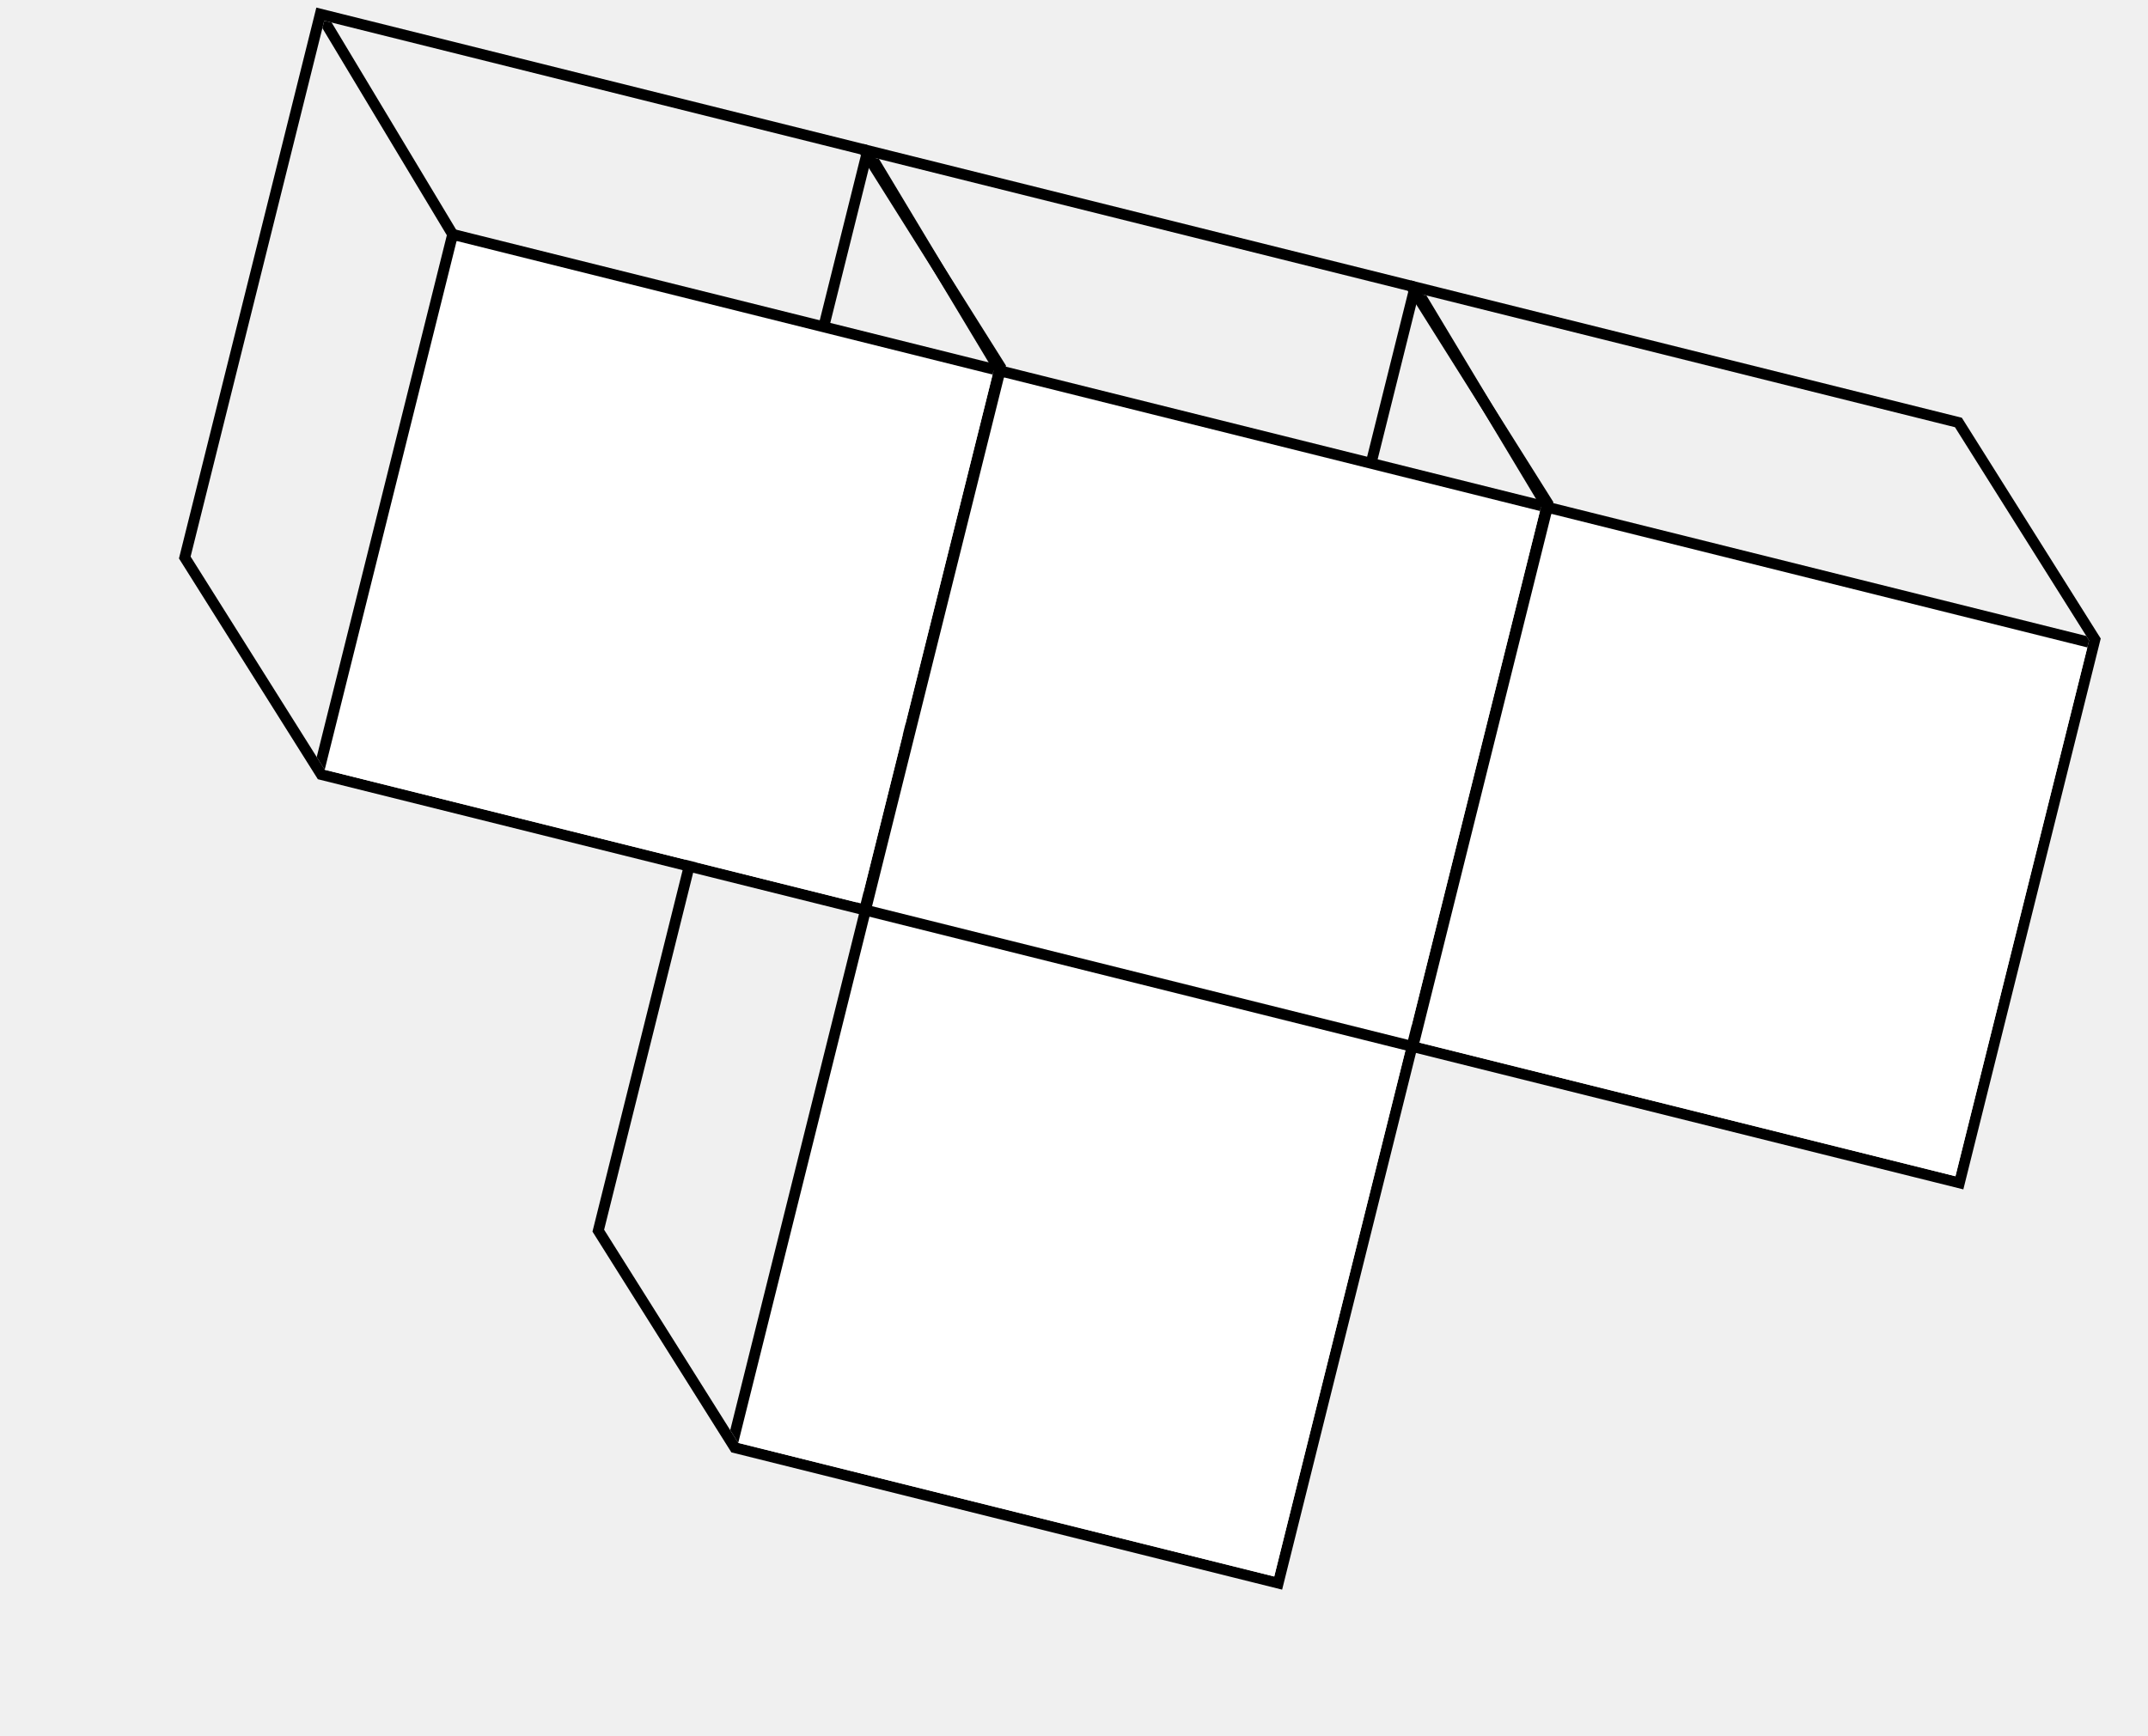
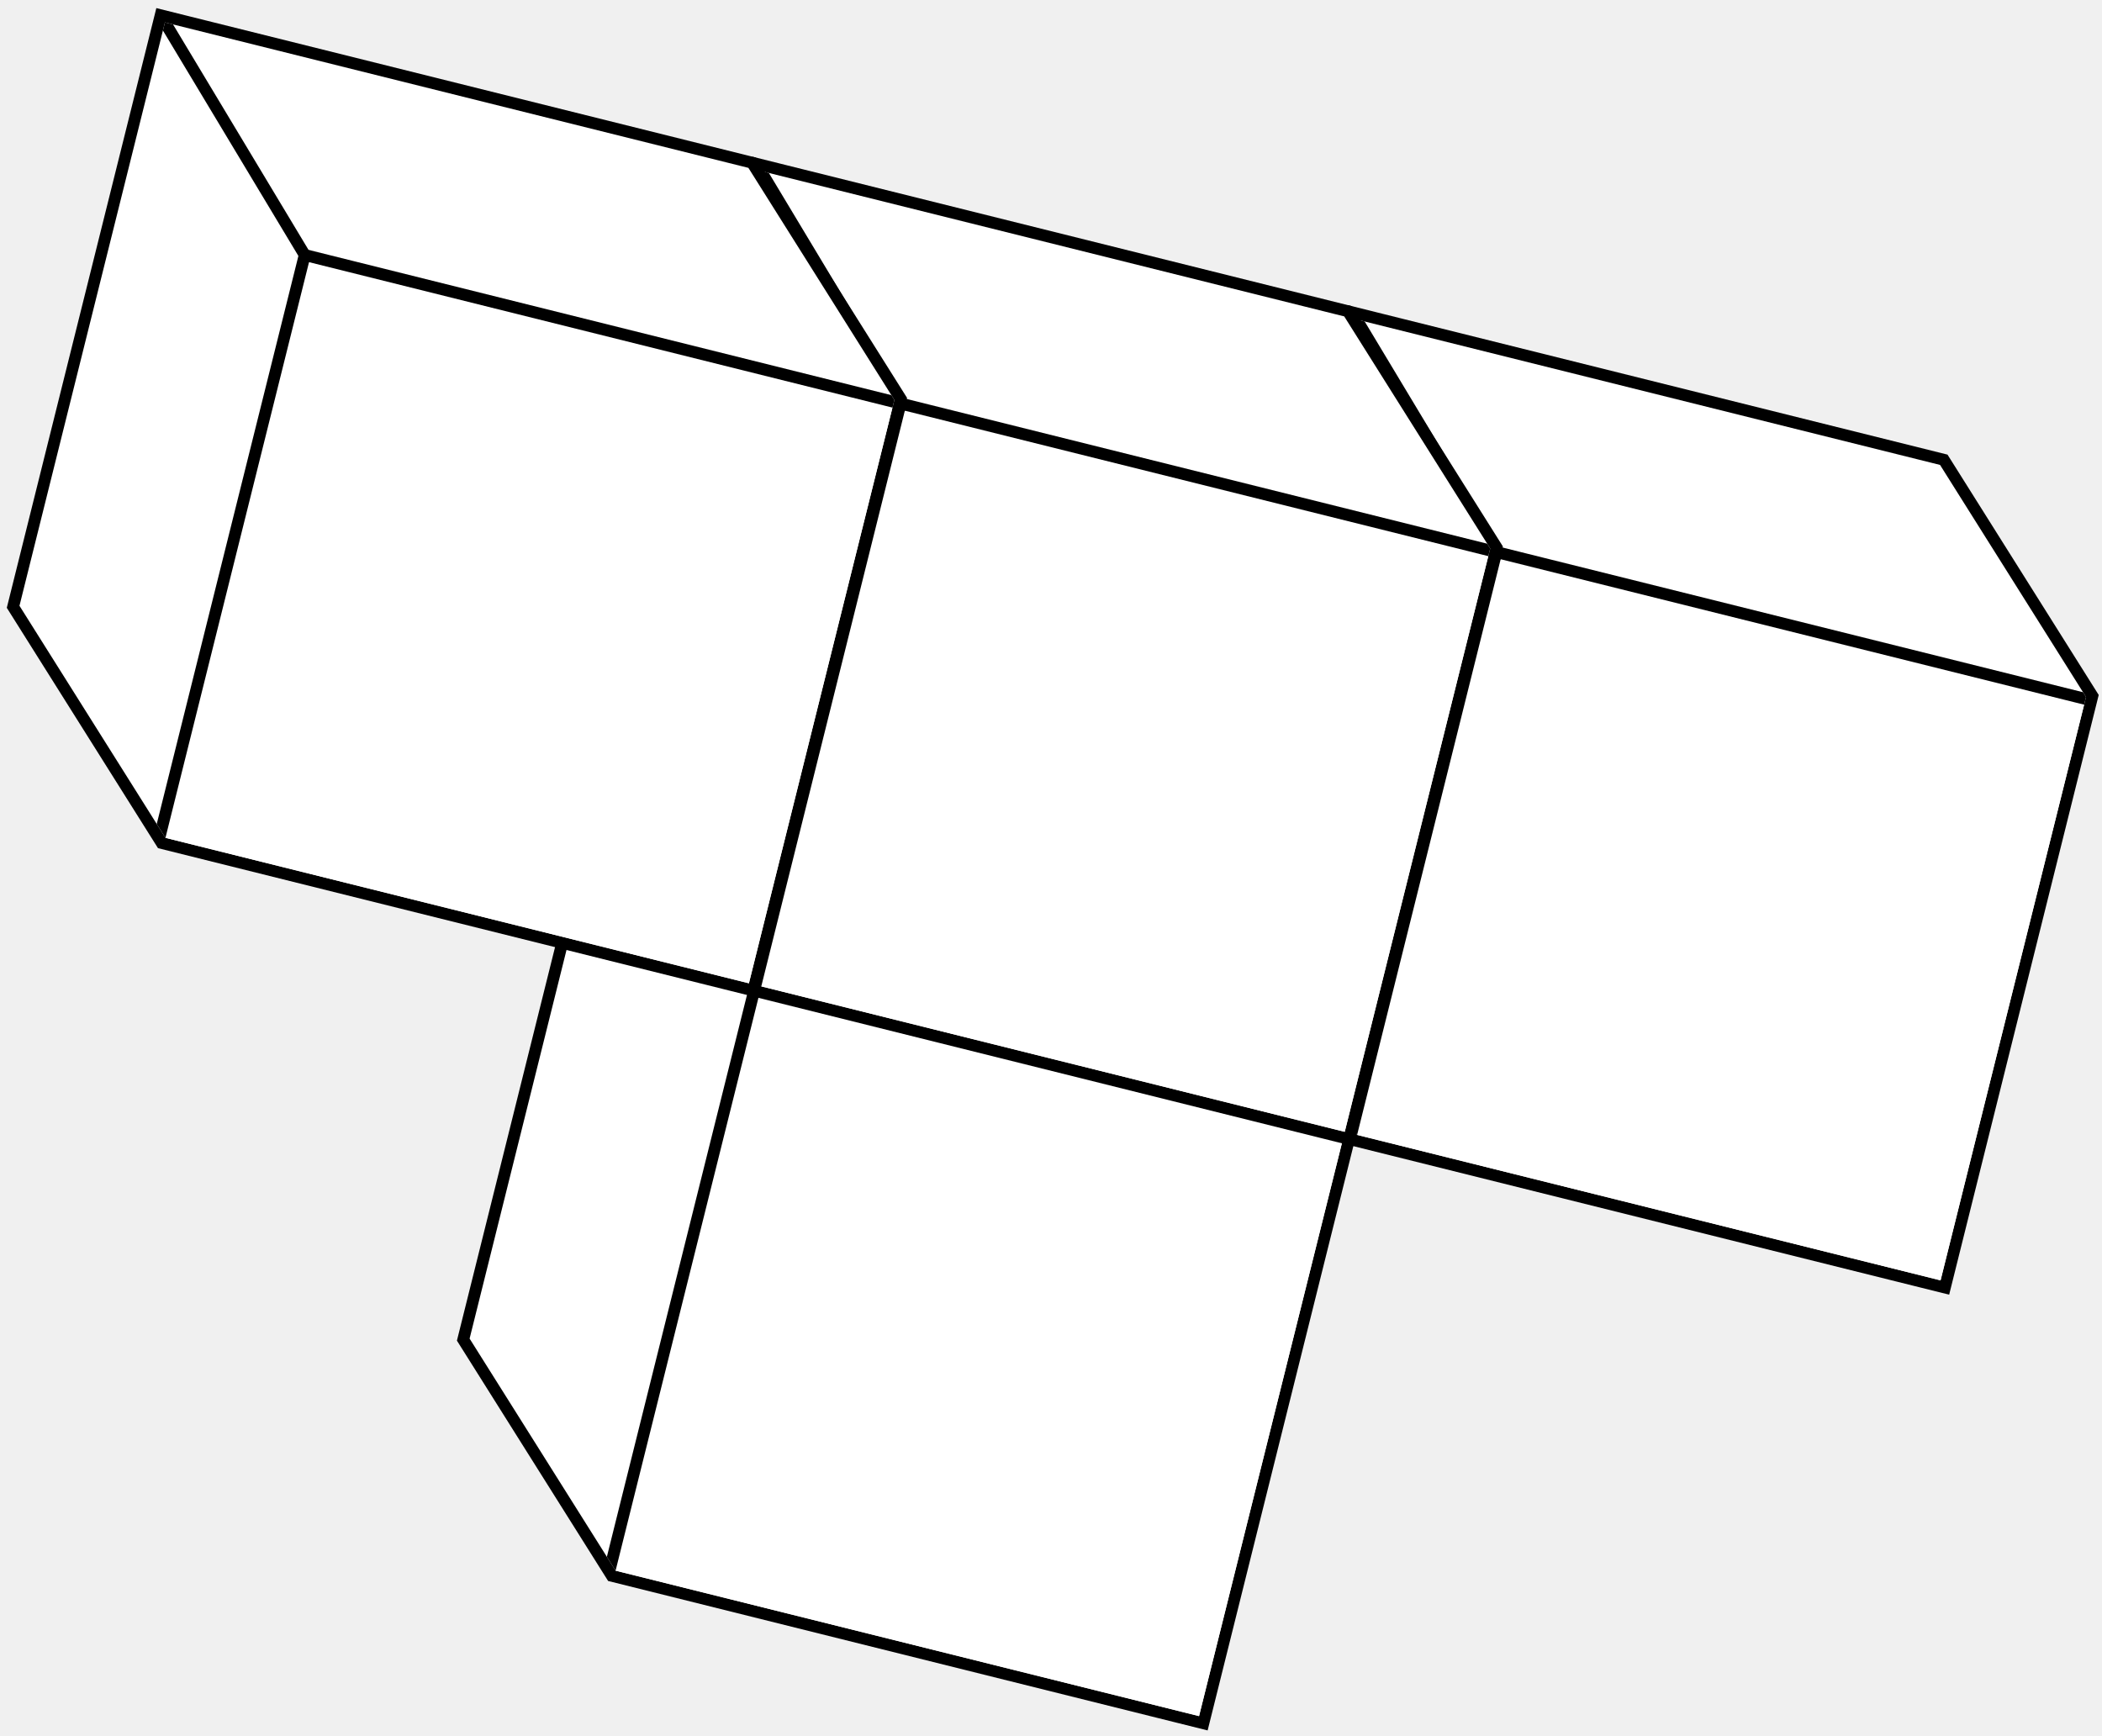
- <svg xmlns="http://www.w3.org/2000/svg" xmlns:xlink="http://www.w3.org/1999/xlink" width="198" height="160" viewBox="0 0 198 160">
+ <svg xmlns="http://www.w3.org/2000/svg" xmlns:xlink="http://www.w3.org/1999/xlink" width="178px" height="147px" viewBox="0 0 178 147" version="1.1">
  <defs>
-     <path id="xg870akmza" d="M50.92 0L67.67 16.08 67.67 67 16.75 67 0 50.92 0 0z" />
-     <path id="eydjzymh7c" d="M50.92 0L67.67 16.08 67.67 67 16.75 67 0 50.92 0 0z" />
-     <path id="h1xq9pj6ne" d="M50.92 0L67.67 16.08 67.67 67 16.75 67 0 50.92 0 0z" />
-     <path id="p4ueu0i90g" d="M50.92 0L67.67 16.08 67.67 67 16.75 67 0 50.92 0 0z" />
+     <polygon id="path-1" points="50.92 0 67.67 16.08 67.67 67 16.75 67 0 50.92 0 0" />
+     <polygon id="path-3" points="50.92 0 67.67 16.08 67.67 67 16.75 67 0 50.92 0 0" />
+     <polygon id="path-5" points="50.92 0 67.67 16.08 67.67 67 16.75 67 0 50.92 0 0" />
+     <polygon id="path-7" points="50.92 0 67.67 16.08 67.67 67 16.75 67 0 50.92 0 0" />
+     <polygon id="path-9" points="50.92 0 67.67 16.08 67.67 67 16.75 67 0 50.92 0 0" />
+     <polygon id="path-11" points="50.92 0 67.67 16.08 67.67 67 16.75 67 0 50.92 0 0" />
+     <polygon id="path-13" points="50.92 0 67.67 16.08 67.67 67 16.75 67 0 50.92 0 0" />
+     <polygon id="path-15" points="50.92 0 67.67 16.08 67.67 67 16.75 67 0 50.92 0 0 15.539 -2.97539771e-14" />
  </defs>
-   <g fill="none" fill-rule="evenodd">
-     <g>
-       <g>
-         <g>
-           <g transform="translate(-1056 -8644) rotate(14 -34664.703 8744.882) translate(52 51)">
-             <mask id="pqczn1aaab" fill="#fff">
-               <use xlink:href="#xg870akmza" />
-             </mask>
-             <path stroke="#000" d="M51.121-.5L68.17 15.867V67.5H16.549L-.5 51.133V-.5h51.621z" />
-             <path fill="#FFF" stroke="#000" d="M16.25 16.25h51.621L84.92 32.617V84.25H33.299L16.25 67.883V16.25z" mask="url(#pqczn1aaab)" />
-             <path stroke="#000" d="M16.75 16.75L0 0" mask="url(#pqczn1aaab)" />
+   <g id="Page-1" stroke="none" stroke-width="1" fill="none" fill-rule="evenodd">
+     <g id="Group-8-Copy" transform="translate(83.22638, 80.36318) rotate(14) translate(-83.22638, -80.36318) translate(-4.273624, 19.86318)">
+       <g id="Group-7" transform="translate(0.31596, 0.120615)">
+         <g id="Cube-3" transform="translate(52, 51)">
+           <g id="Group">
+             <polygon id="Path" stroke="#000000" fill="#FFFFFF" points="69.17 16.867 69.17 68.5 17.549 68.5 0.5 52.133 0.5 0.5 52.121 0.5" />
+             <g id="Path-Copy-Clipped" transform="translate(1, 1)">
+               <g>
+                 <mask id="mask-2" fill="white">
+                   <use xlink:href="#path-1" />
+                 </mask>
+                 <g id="path-17" />
+                 <polygon id="Path-Copy" stroke="#000000" fill="#FFFFFF" fill-rule="nonzero" mask="url(#mask-2)" points="84.92 32.617 84.92 84.25 33.299 84.25 16.25 67.883 16.25 16.25 67.871 16.25" />
+               </g>
+             </g>
+             <g id="Path-Clipped" transform="translate(1, 1)">
+               <g>
+                 <mask id="mask-4" fill="white">
+                   <use xlink:href="#path-3" />
+                 </mask>
+                 <g id="path-19" />
+                 <line x1="16.75" y1="16.75" x2="0" y2="0" id="Path" stroke="#000000" mask="url(#mask-4)" />
+               </g>
+             </g>
          </g>
-           <g transform="translate(-1056 -8644) rotate(14 -34664.703 8744.882) translate(104)">
-             <mask id="dbliqrdxad" fill="#fff">
-               <use xlink:href="#eydjzymh7c" />
-             </mask>
-             <path stroke="#000" d="M51.121-.5L68.17 15.867V67.5H16.549L-.5 51.133V-.5h51.621z" />
-             <path fill="#FFF" stroke="#000" d="M16.25 16.25h51.621L84.92 32.617V84.25H33.299L16.25 67.883V16.25z" mask="url(#dbliqrdxad)" />
-             <path stroke="#000" d="M16.75 16.75L0 0" mask="url(#dbliqrdxad)" />
+         </g>
+         <g id="Cube-3" transform="translate(104, 0)">
+           <g id="Group">
+             <polygon id="Path" stroke="#000000" fill="#FFFFFF" points="69.17 16.867 69.17 68.5 17.549 68.5 0.5 52.133 0.5 0.5 52.121 0.5" />
+             <g id="Path-Copy-Clipped" transform="translate(1, 1)">
+               <g>
+                 <mask id="mask-6" fill="white">
+                   <use xlink:href="#path-5" />
+                 </mask>
+                 <g id="path-21" />
+                 <polygon id="Path-Copy" stroke="#000000" fill="#FFFFFF" fill-rule="nonzero" mask="url(#mask-6)" points="84.92 32.617 84.92 84.25 33.299 84.25 16.25 67.883 16.25 16.25 67.871 16.25" />
+               </g>
+             </g>
+             <g id="Path-Clipped" transform="translate(1, 1)">
+               <g>
+                 <mask id="mask-8" fill="white">
+                   <use xlink:href="#path-7" />
+                 </mask>
+                 <g id="path-23" />
+                 <line x1="16.75" y1="16.75" x2="0" y2="0" id="Path" stroke="#000000" mask="url(#mask-8)" />
+               </g>
+             </g>
          </g>
-           <g transform="translate(-1056 -8644) rotate(14 -34664.703 8744.882) translate(52)">
-             <mask id="6tx2hfvf2f" fill="#fff">
-               <use xlink:href="#h1xq9pj6ne" />
-             </mask>
-             <path stroke="#000" d="M51.121-.5L68.17 15.867V67.5H16.549L-.5 51.133V-.5h51.621z" />
-             <path fill="#FFF" stroke="#000" d="M16.25 16.25h51.621L84.92 32.617V84.25H33.299L16.25 67.883V16.25z" mask="url(#6tx2hfvf2f)" />
-             <path stroke="#000" d="M16.75 16.75L0 0" mask="url(#6tx2hfvf2f)" />
+         </g>
+         <g id="Cube-3" transform="translate(52, 0)">
+           <g id="Group">
+             <polygon id="Path" stroke="#000000" fill="#FFFFFF" points="69.17 16.867 69.17 68.5 17.549 68.5 0.5 52.133 0.5 0.5 52.121 0.5" />
+             <g id="Path-Copy-Clipped" transform="translate(1, 1)">
+               <g>
+                 <mask id="mask-10" fill="white">
+                   <use xlink:href="#path-9" />
+                 </mask>
+                 <g id="path-25" />
+                 <polygon id="Path-Copy" stroke="#000000" fill="#FFFFFF" fill-rule="nonzero" mask="url(#mask-10)" points="84.92 32.617 84.92 84.25 33.299 84.25 16.25 67.883 16.25 16.25 67.871 16.25" />
+               </g>
+             </g>
+             <g id="Path-Clipped" transform="translate(1, 1)">
+               <g>
+                 <mask id="mask-12" fill="white">
+                   <use xlink:href="#path-11" />
+                 </mask>
+                 <g id="path-27" />
+                 <line x1="16.75" y1="16.75" x2="0" y2="0" id="Path" stroke="#000000" mask="url(#mask-12)" />
+               </g>
+             </g>
          </g>
-           <g transform="translate(-1056 -8644) rotate(14 -34664.703 8744.882)">
-             <mask id="zr7mng8sih" fill="#fff">
-               <use xlink:href="#p4ueu0i90g" />
-             </mask>
-             <path stroke="#000" d="M51.121-.5L68.17 15.867V67.5H16.549L-.5 51.133V-.5h51.621z" />
-             <path fill="#FFF" stroke="#000" d="M16.25 16.25h51.621L84.92 32.617V84.25H33.299L16.25 67.883V16.25z" mask="url(#zr7mng8sih)" />
-             <path stroke="#000" d="M16.75 16.75L0 0" mask="url(#zr7mng8sih)" />
+         </g>
+         <g id="Cube-3">
+           <g id="Group">
+             <polygon id="Path" stroke="#000000" fill="#FFFFFF" points="69.17 16.867 69.17 68.5 17.549 68.5 0.5 52.133 0.5 0.5 52.121 0.5" />
+             <g id="Path-Copy-Clipped" transform="translate(1, 1)">
+               <g>
+                 <mask id="mask-14" fill="white">
+                   <use xlink:href="#path-13" />
+                 </mask>
+                 <g id="path-29" />
+                 <polygon id="Path-Copy" stroke="#000000" fill="#FFFFFF" fill-rule="nonzero" mask="url(#mask-14)" points="84.92 32.617 84.92 84.25 33.299 84.25 16.25 67.883 16.25 16.25 67.871 16.25" />
+               </g>
+             </g>
+             <g id="Path-Clipped" transform="translate(1, 1)">
+               <g>
+                 <mask id="mask-16" fill="white">
+                   <use xlink:href="#path-15" />
+                 </mask>
+                 <g id="path-31" />
+                 <line x1="16.75" y1="16.75" x2="0" y2="0" id="Path" stroke="#000000" mask="url(#mask-16)" />
+               </g>
+             </g>
          </g>
        </g>
      </g>
    </g>
  </g>
</svg>
